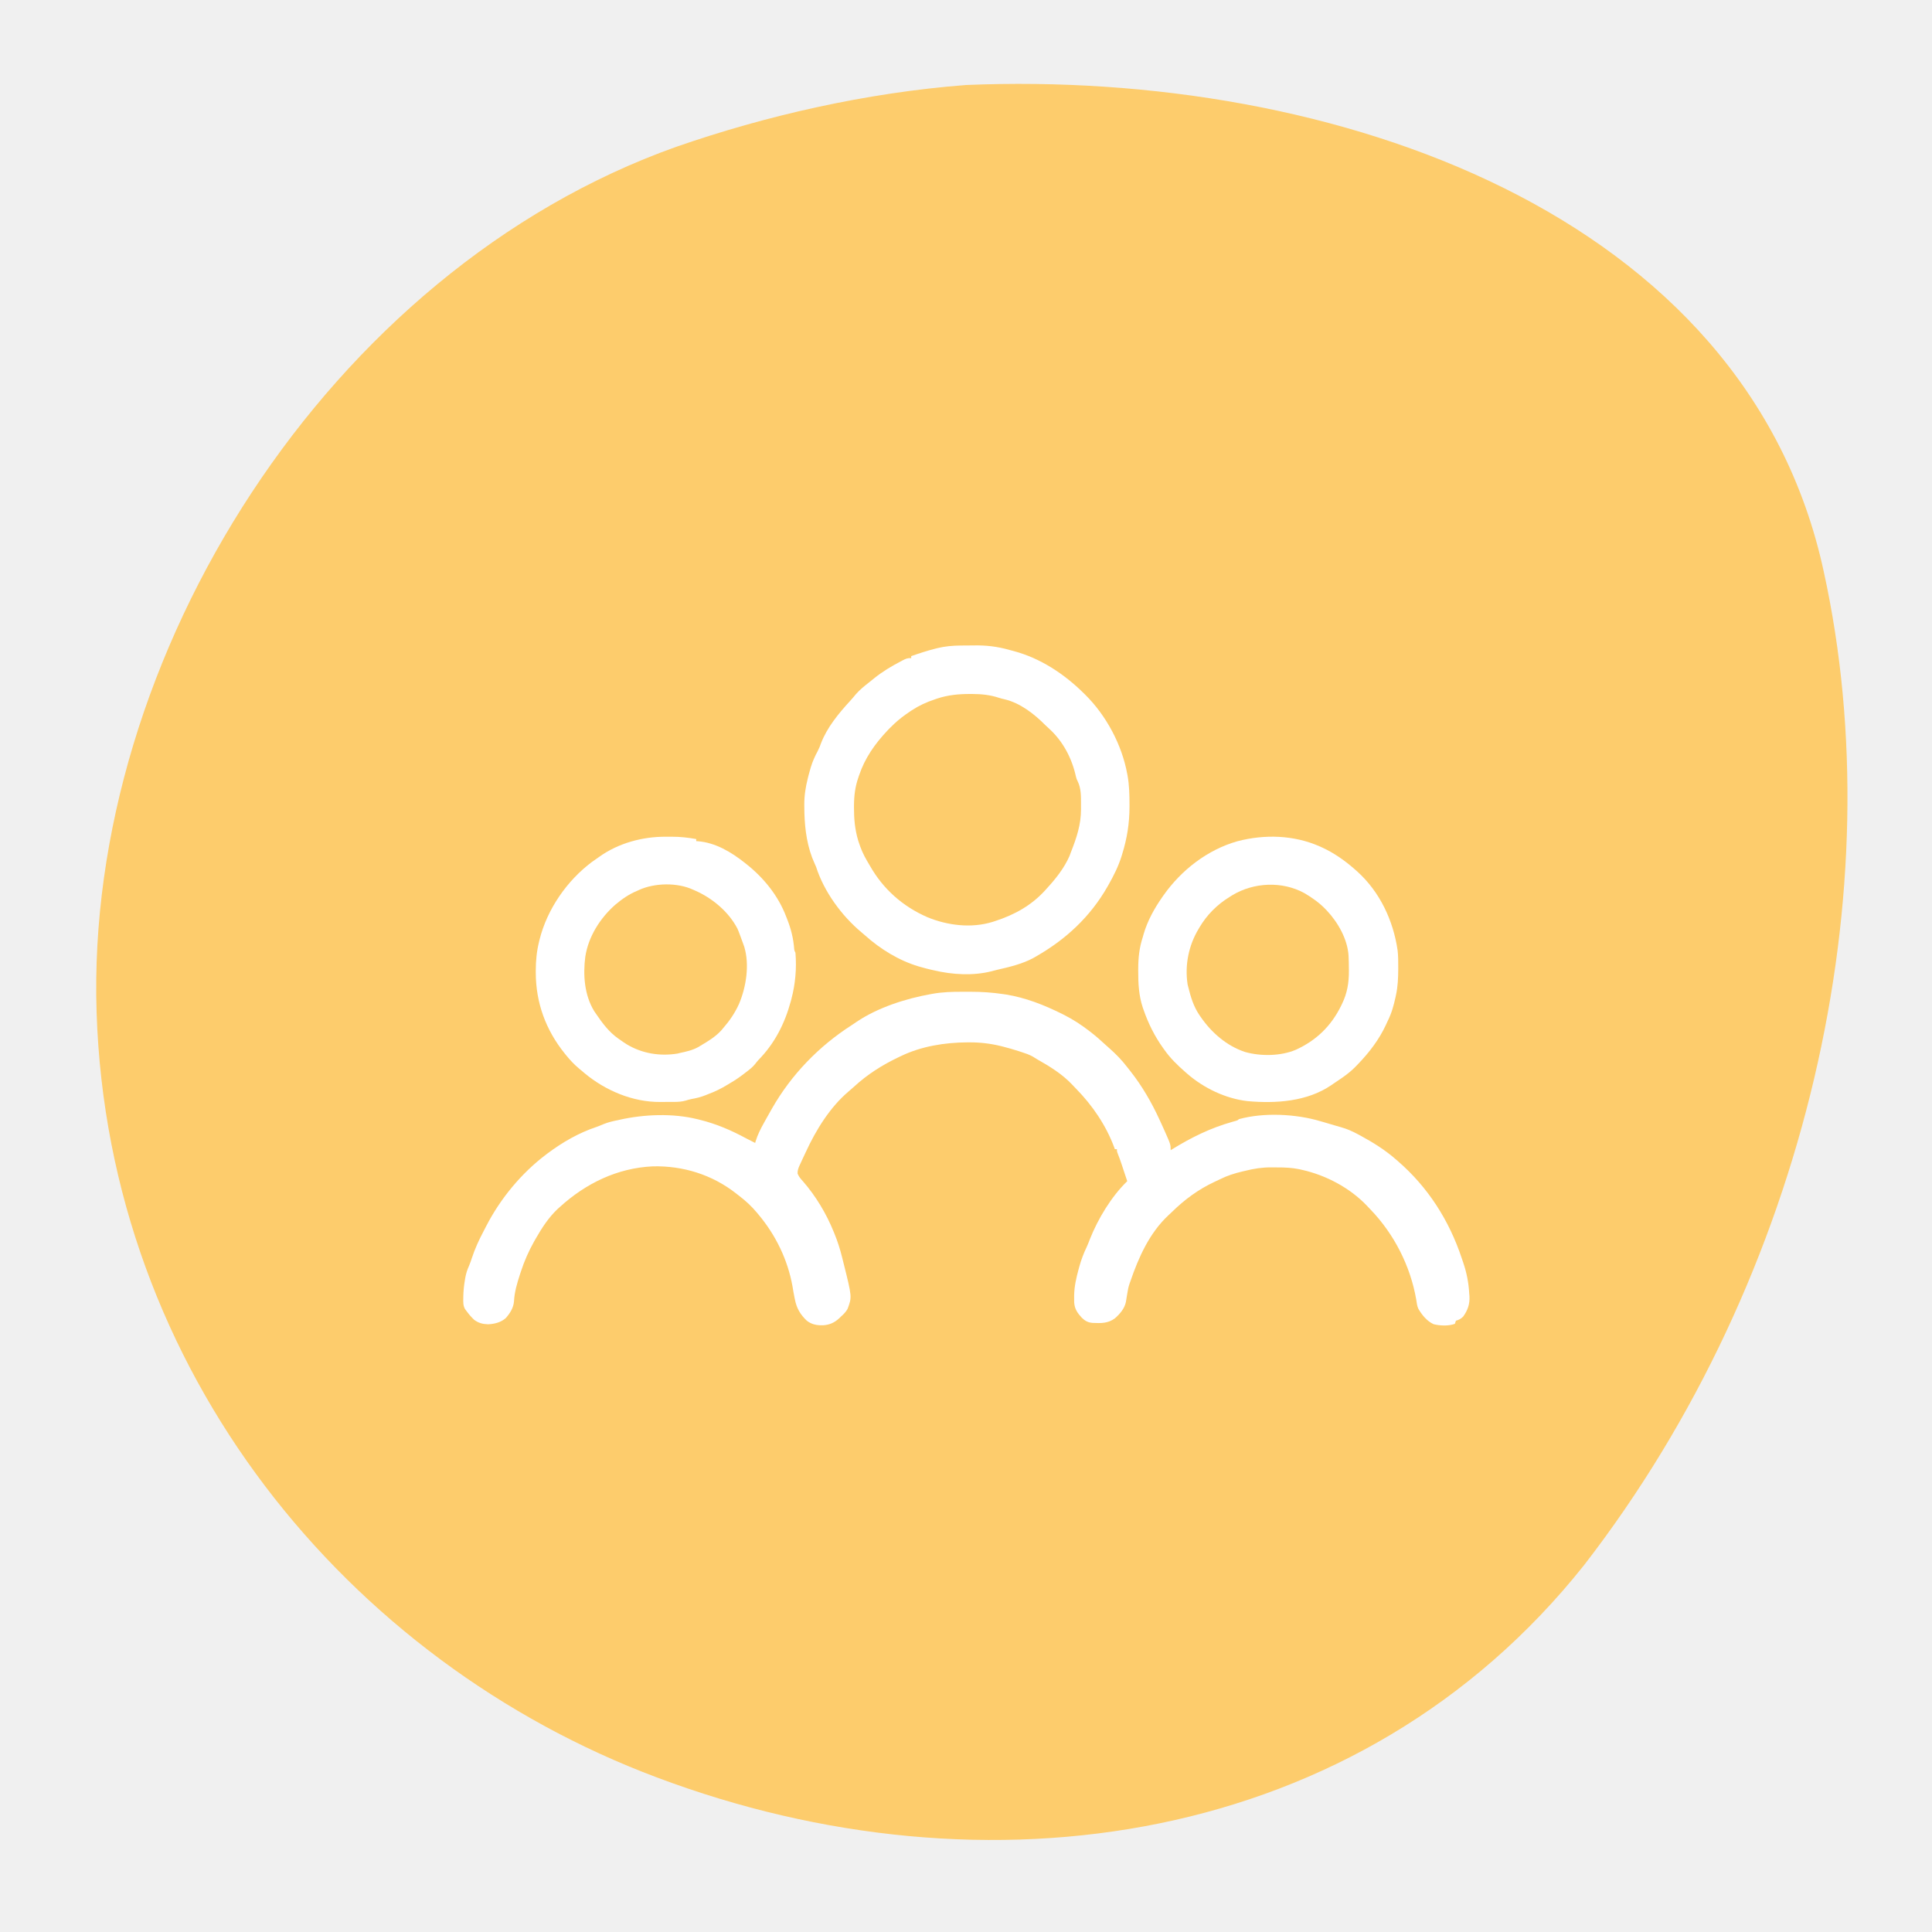
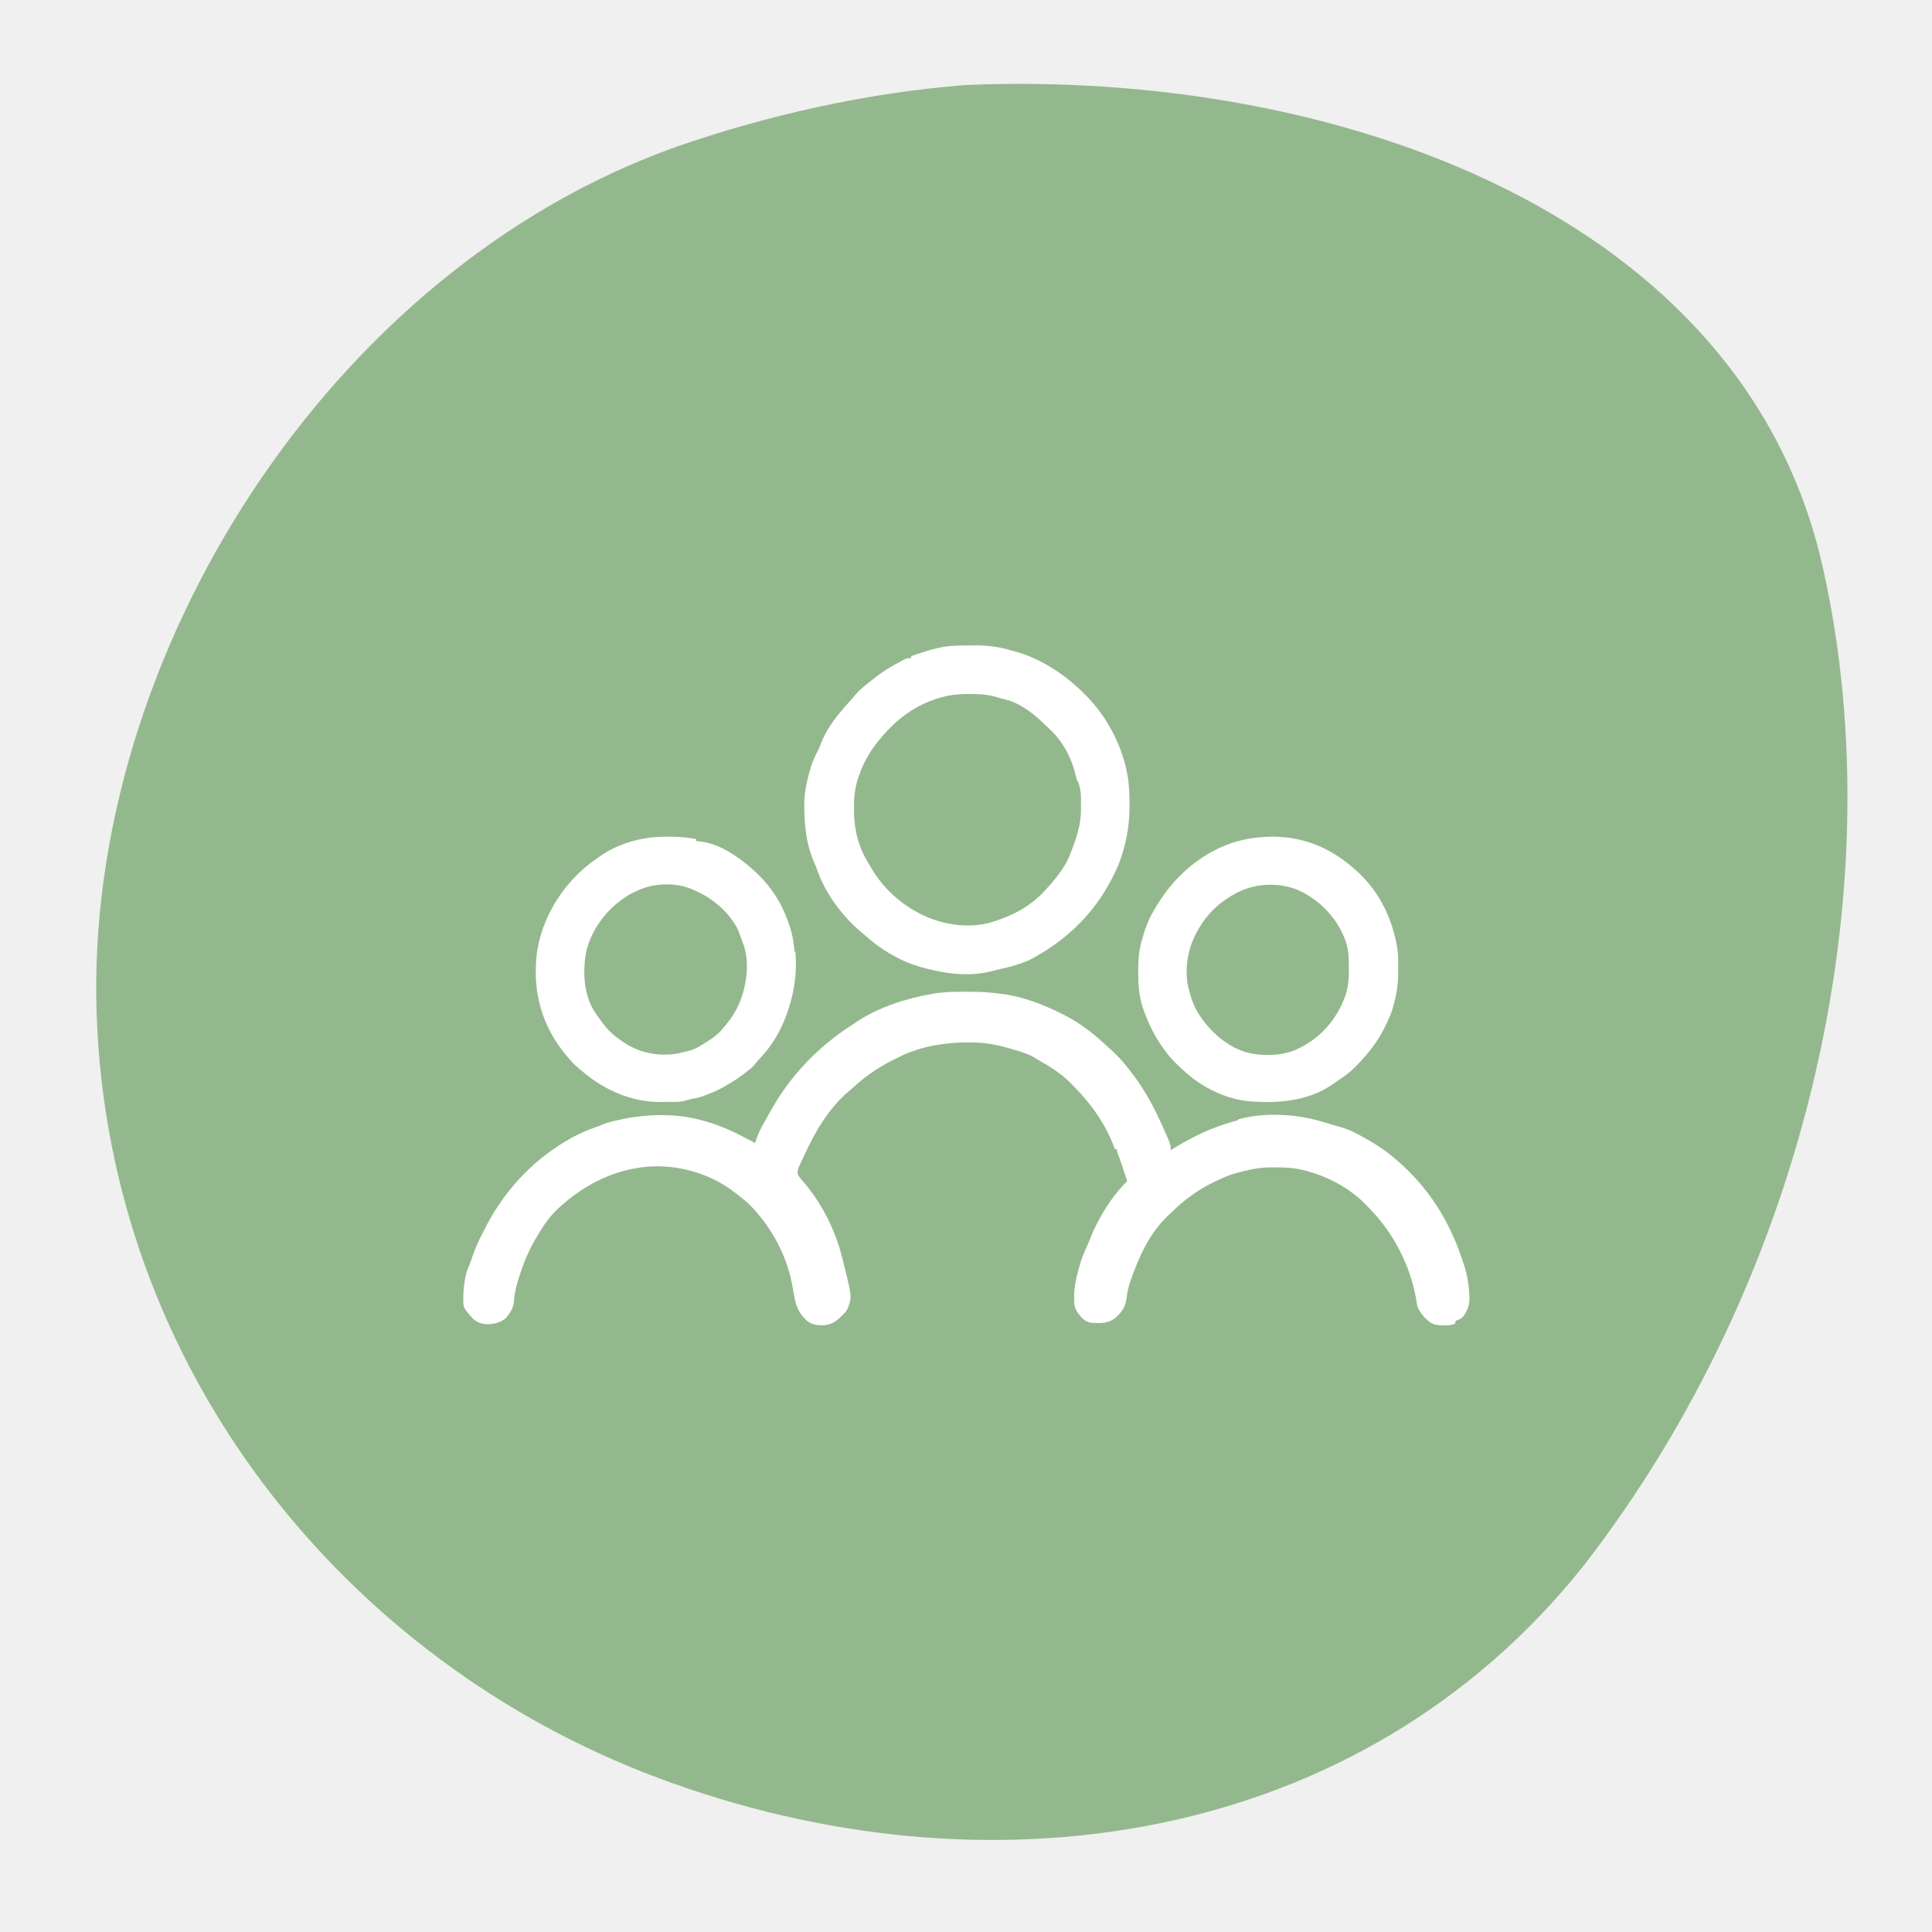
<svg xmlns="http://www.w3.org/2000/svg" viewBox="0 0 500 500">
-   <path d="M250,22 C345,18 452,55 472,148 C490,230 468,330 410,405 C352,478 255,492 170,460 C90,430 28,355 25,262 C22,170 85,70 175,38 C198,30 224,24 250,22 Z" fill="#FDCC6C" />
+   <path d="M250,22 C345,18 452,55 472,148 C490,230 468,330 410,405 C352,478 255,492 170,460 C90,430 28,355 25,262 C22,170 85,70 175,38 C198,30 224,24 250,22 Z" fill="#94B88D" />
  <g transform="translate(250,255) scale(0.26749) translate(-622.00,-629.50)">
    <path fill="#FFFFFF" d="M0 0 C0.814 -0.008 1.628 -0.016 2.467 -0.025 C4.184 -0.038 5.901 -0.049 7.617 -0.057 C9.338 -0.068 11.059 -0.089 12.78 -0.118 C24.895 -0.327 35.633 0.938 47.285 4.238 C48.63 4.6 49.974 4.959 51.32 5.315 C77.244 12.192 100.392 27.512 119.285 46.238 C119.774 46.718 120.264 47.198 120.768 47.692 C141.056 67.835 156.123 96.018 161.285 124.238 C161.387 124.773 161.488 125.308 161.593 125.858 C163.278 135.198 163.468 144.527 163.473 153.988 C163.473 154.272 163.473 154.272 163.476 155.707 C163.472 171.923 161.159 186.493 156.348 201.988 C156.107 202.768 155.866 203.548 155.618 204.352 C152.578 213.892 148.196 222.61 143.285 231.301 C143.143 231.552 143.143 231.552 142.426 232.821 C125.578 262.457 101.778 284.529 72.285 301.238 C71.978 301.416 71.978 301.416 70.426 302.312 C59.622 308.153 47.096 311.057 35.206 313.784 C33.423 314.206 31.659 314.672 29.891 315.152 C12.191 319.66 -8.107 318.456 -25.715 314.238 C-26.806 313.995 -27.897 313.753 -28.988 313.512 C-31.923 312.841 -34.819 312.06 -37.715 311.238 C-38.652 310.975 -39.589 310.712 -40.555 310.441 C-59.627 304.758 -77.631 293.657 -92.35 280.452 C-93.518 279.413 -94.713 278.406 -95.914 277.406 C-115.008 261.488 -132.157 237.974 -139.715 214.238 C-140.198 213.085 -140.696 211.938 -141.215 210.801 C-141.722 209.616 -142.221 208.429 -142.715 207.238 C-143.023 206.496 -143.331 205.753 -143.648 204.988 C-149.47 189.403 -151.089 172.63 -151.152 156.113 C-151.158 155.521 -151.165 154.929 -151.171 154.318 C-151.232 145.289 -149.926 136.98 -147.715 128.238 C-147.511 127.413 -147.307 126.587 -147.097 125.737 C-146.567 123.683 -146 121.648 -145.402 119.613 C-145.194 118.902 -144.985 118.19 -144.77 117.457 C-143.08 111.944 -140.826 106.97 -138.098 101.906 C-136.832 99.542 -135.914 97.148 -135.027 94.613 C-129.012 79.058 -118 65.758 -106.859 53.609 C-104.95 51.52 -103.147 49.354 -101.34 47.176 C-97.419 42.688 -92.911 39.079 -88.227 35.427 C-86.696 34.223 -85.187 32.995 -83.68 31.762 C-75.57 25.219 -66.937 20.064 -57.715 15.238 C-57.147 14.937 -56.578 14.636 -55.993 14.326 C-53.083 12.819 -51.032 11.855 -47.715 12.238 C-47.715 11.578 -47.715 10.918 -47.715 10.238 C-39.976 7.525 -32.233 4.992 -24.277 2.988 C-23.959 2.907 -23.959 2.907 -22.348 2.495 C-14.941 0.682 -7.611 0.074 0 0 Z " transform="translate(616.7148,300.7617)" />
    <path fill="#FFFFFF" d="M0 0 C2.514 0.011 5.027 0 7.541 -0.013 C18.23 -0.022 28.641 0.702 39.215 2.261 C40.108 2.391 41 2.521 41.919 2.655 C60.942 5.72 79.058 12.868 96.215 21.448 C96.708 21.694 97.201 21.94 97.709 22.193 C106.598 26.66 114.788 31.98 122.653 38.073 C123.206 38.501 123.758 38.928 124.328 39.368 C129.056 43.063 133.524 46.98 137.914 51.066 C139.321 52.358 140.75 53.621 142.184 54.882 C148.474 60.453 154.051 66.207 159.156 72.882 C160.191 74.23 161.249 75.556 162.313 76.882 C173.457 90.999 182.708 106.953 190.215 123.261 C190.39 123.638 190.39 123.638 191.274 125.548 C192.369 127.927 193.452 130.311 194.528 132.698 C194.853 133.42 195.179 134.141 195.515 134.885 C201.215 147.778 201.215 147.778 201.215 153.261 C201.748 152.934 202.28 152.607 202.829 152.27 C221.589 140.791 239.555 131.86 260.794 125.872 C261.486 125.675 262.178 125.479 262.891 125.276 C263.509 125.104 264.127 124.931 264.763 124.754 C266.215 124.261 266.215 124.261 267.215 123.261 C291.356 116.586 322.376 118.167 346.215 125.261 C347.6 125.661 348.986 126.061 350.371 126.46 C353.928 127.492 357.481 128.537 361.025 129.611 C362.559 130.066 364.099 130.502 365.643 130.925 C371.62 132.599 376.893 134.862 382.34 137.823 C383.154 138.26 383.968 138.697 384.807 139.147 C397.105 145.829 408.684 153.019 419.215 162.261 C419.816 162.779 420.418 163.298 421.037 163.833 C450.244 189.131 470.626 221.111 482.825 257.72 C483.34 259.262 483.865 260.8 484.391 262.339 C487.674 272.071 489.517 281.558 490.09 291.823 C490.162 292.704 490.235 293.585 490.309 294.493 C490.735 302.092 488.707 308.019 484.278 314.198 C481.918 316.558 480.356 317.301 477.215 318.261 C476.885 319.251 476.555 320.241 476.215 321.261 C470.143 323.537 461.921 323.163 455.696 321.647 C449.23 318.752 444.365 312.71 440.856 306.683 C439.605 303.908 439.289 300.938 438.84 297.948 C433.265 265.4 417.35 234.245 394.455 210.548 C393.357 209.408 392.277 208.25 391.2 207.089 C374.655 189.71 351.551 177.481 328.215 172.261 C327.442 172.083 326.668 171.906 325.871 171.723 C318.659 170.229 311.682 169.92 304.337 169.945 C302.415 169.948 300.494 169.925 298.572 169.899 C289.761 169.855 281.741 171.109 273.215 173.261 C272.448 173.439 271.681 173.618 270.89 173.802 C263.108 175.615 255.887 177.901 248.736 181.508 C247.031 182.352 245.307 183.144 243.578 183.936 C228.088 191.177 214.729 201.011 202.548 212.963 C201.394 214.086 200.212 215.179 199.024 216.265 C180.668 233.434 170.206 256.936 162.215 280.261 C162 280.861 161.785 281.462 161.563 282.081 C160.38 285.436 159.72 288.695 159.215 292.198 C158.888 294.22 158.551 296.24 158.215 298.261 C158.108 298.926 158.001 299.591 157.891 300.276 C156.521 306.579 152.092 311.731 147.34 315.909 C140.642 320.904 133.901 320.742 125.825 320.384 C121.264 320.035 118.594 318.571 115.317 315.456 C111.048 310.839 108.261 306.882 107.879 300.468 C107.849 299.003 107.837 297.538 107.84 296.073 C107.841 295.68 107.841 295.68 107.845 293.692 C108.023 284.917 109.905 276.692 112.215 268.261 C112.381 267.643 112.546 267.025 112.717 266.389 C114.57 259.577 116.973 253.216 120.012 246.851 C121.117 244.472 122.053 242.093 122.965 239.636 C130.814 219.777 143.822 198.145 159.215 183.261 C159.13 183.006 159.13 183.006 158.7 181.714 C158.457 180.987 158.215 180.26 157.965 179.511 C157.692 178.692 157.418 177.874 157.137 177.03 C156.498 175.112 155.863 173.193 155.231 171.273 C154.893 170.248 154.554 169.223 154.215 168.198 C154.047 167.69 153.879 167.181 153.705 166.657 C152.483 162.991 151.156 159.377 149.731 155.784 C149.215 154.261 149.215 154.261 149.215 152.261 C148.555 152.261 147.895 152.261 147.215 152.261 C147.129 152.01 147.129 152.01 146.692 150.741 C138.676 129.158 125.617 110.008 109.557 93.633 C108.316 92.364 107.099 91.077 105.887 89.78 C96.091 79.438 84.318 72.269 71.996 65.289 C70.549 64.454 69.134 63.562 67.731 62.655 C64.263 60.733 60.665 59.547 56.903 58.323 C56.112 58.064 55.322 57.804 54.508 57.537 C49.325 55.867 44.119 54.346 38.84 53.011 C38.544 52.935 38.544 52.935 37.046 52.554 C26.747 50.06 16.793 48.879 6.215 48.948 C5.631 48.95 5.048 48.952 4.446 48.954 C-17.257 49.067 -40.119 52.733 -59.785 62.261 C-60.392 62.548 -61 62.836 -61.626 63.132 C-77.832 70.826 -92.044 79.808 -105.261 91.968 C-106.871 93.445 -108.503 94.877 -110.183 96.272 C-128.322 111.519 -142.082 133.923 -151.889 155.309 C-152.859 157.423 -153.858 159.523 -154.855 161.624 C-155.522 163.064 -156.186 164.506 -156.847 165.948 C-157.159 166.608 -157.471 167.268 -157.792 167.948 C-159.053 170.779 -159.794 172.765 -159.738 175.894 C-158.492 178.989 -156.707 181.007 -154.472 183.448 C-142.021 197.771 -131.905 214.671 -124.785 232.261 C-124.693 232.483 -124.693 232.483 -124.229 233.609 C-121.026 241.417 -118.518 249.236 -116.527 257.435 C-116.098 259.197 -115.652 260.954 -115.205 262.712 C-107.049 295.322 -107.049 295.322 -111.384 306.854 C-113.023 309.833 -115.25 312.039 -117.785 314.261 C-118.298 314.767 -118.811 315.274 -119.34 315.796 C-123.993 320.11 -128.784 322.314 -135.151 322.666 C-141.094 322.789 -145.987 321.963 -150.785 318.261 C-157.154 312.226 -160.708 306.117 -162.347 297.573 C-162.41 297.266 -162.41 297.266 -162.729 295.711 C-163.452 292.135 -164.071 288.549 -164.66 284.948 C-169.279 259.167 -180.96 235.241 -197.785 215.261 C-197.972 215.035 -197.972 215.035 -198.916 213.892 C-204.114 207.645 -209.814 202.345 -216.271 197.417 C-217.298 196.633 -218.319 195.841 -219.334 195.042 C-242.459 176.922 -270.663 168.183 -299.871 168.913 C-334.178 170.488 -364.722 185.448 -389.785 208.261 C-390.472 208.876 -391.159 209.49 -391.867 210.124 C-400.632 218.397 -407.156 228.491 -413.097 238.886 C-413.589 239.744 -414.08 240.602 -414.586 241.486 C-419.847 250.874 -424.07 260.395 -427.41 270.636 C-427.709 271.546 -428.008 272.457 -428.317 273.395 C-431.094 281.982 -433.636 290.394 -434.097 299.448 C-434.608 305.834 -437.868 310.908 -442.012 315.671 C-446.795 319.95 -453.026 321.447 -459.285 321.698 C-464.593 321.515 -468.531 320.489 -472.785 317.261 C-475.372 314.768 -477.657 312.154 -479.785 309.261 C-480.338 308.512 -480.891 307.763 -481.461 306.991 C-483.39 303.659 -483.234 300.272 -483.16 296.511 C-483.152 295.774 -483.144 295.036 -483.136 294.277 C-482.999 288.823 -482.398 283.51 -481.472 278.136 C-481.355 277.45 -481.238 276.765 -481.116 276.059 C-480.362 272.126 -479.217 268.674 -477.559 265.034 C-476.473 262.546 -475.649 259.99 -474.795 257.415 C-471.854 248.599 -468.163 240.42 -463.817 232.215 C-462.788 230.267 -461.781 228.308 -460.777 226.347 C-447.097 199.841 -426.676 175.216 -402.785 157.261 C-402.322 156.911 -401.86 156.562 -401.384 156.202 C-387.094 145.545 -371.376 136.478 -354.451 130.837 C-352.034 130.001 -349.702 129.008 -347.347 128.011 C-342.897 126.213 -338.489 125.161 -333.785 124.261 C-333.075 124.098 -332.364 123.936 -331.633 123.769 C-307.978 118.512 -280.399 117.43 -256.785 123.261 C-256.035 123.443 -255.284 123.625 -254.512 123.813 C-238.01 127.914 -223.789 134.075 -208.852 142.156 C-206.188 143.579 -203.495 144.929 -200.785 146.261 C-200.634 145.734 -200.482 145.208 -200.326 144.666 C-198.342 138.221 -195.441 132.49 -192.16 126.636 C-191.619 125.661 -191.079 124.686 -190.539 123.712 C-188.969 120.887 -187.379 118.072 -185.785 115.261 C-185.577 114.892 -185.577 114.892 -184.524 113.028 C-165.898 80.295 -139.153 52.668 -107.533 32.395 C-105.956 31.372 -104.408 30.317 -102.863 29.245 C-82.171 15.261 -55.139 6.61 -30.785 2.261 C-30.311 2.173 -29.837 2.086 -29.348 1.996 C-19.566 0.233 -9.925 -0.05 0 0 Z " transform="translate(618.7849,635.7393)" />
    <path fill="#FFFFFF" d="M0 0 C1.851 0.011 3.702 0 5.553 -0.013 C13.678 -0.021 21.431 0.792 29.419 2.261 C29.419 2.921 29.419 3.581 29.419 4.261 C29.929 4.287 30.44 4.312 30.966 4.339 C47.971 5.665 63.314 14.865 76.419 25.261 C76.659 25.45 76.659 25.45 77.873 26.407 C94.687 39.731 108.737 57.016 116.419 77.261 C116.652 77.845 116.885 78.43 117.125 79.032 C121.046 88.916 123.44 98.217 124.217 108.835 C124.419 110.261 124.419 110.261 125.419 112.261 C126.644 127.529 125.359 142.469 121.419 157.261 C121.231 157.97 121.044 158.68 120.851 159.411 C115.025 180.847 105.228 200.109 89.593 216.002 C88.474 217.201 87.501 218.437 86.52 219.749 C84.017 222.948 80.874 225.3 77.669 227.761 C77.041 228.247 76.413 228.733 75.767 229.234 C71.466 232.535 67.121 235.559 62.419 238.261 C61.485 238.828 60.553 239.397 59.622 239.968 C53.413 243.733 47.262 246.77 40.419 249.261 C39.743 249.537 39.068 249.812 38.372 250.097 C33.984 251.869 29.669 252.919 25.009 253.733 C22.992 254.144 21.184 254.649 19.236 255.275 C15.37 256.386 11.759 256.567 7.755 256.562 C7.041 256.566 6.327 256.57 5.591 256.575 C4.087 256.58 2.583 256.581 1.078 256.576 C-1.18 256.573 -3.437 256.597 -5.695 256.622 C-32.095 256.738 -58.387 245.6 -78.558 228.827 C-79.566 227.972 -80.574 227.117 -81.581 226.261 C-82.38 225.602 -83.179 224.945 -83.98 224.288 C-88.675 220.34 -92.721 216.023 -96.581 211.261 C-96.923 210.842 -97.264 210.424 -97.616 209.993 C-116.112 187.091 -125.794 160.746 -125.831 131.323 C-125.832 130.774 -125.833 130.226 -125.834 129.66 C-125.822 119.943 -124.936 110.717 -122.581 101.261 C-122.447 100.706 -122.314 100.151 -122.175 99.58 C-114.809 70.106 -95.679 42.46 -71.394 24.323 C-69.476 22.94 -67.532 21.598 -65.581 20.261 C-65.148 19.951 -64.715 19.641 -64.269 19.322 C-45.873 6.163 -22.405 -0.153 0 0 Z " transform="translate(331.5813,485.7393)" />
    <path fill="#FFFFFF" d="M0 0 C0.512 0.224 1.024 0.448 1.551 0.679 C13.884 6.21 24.933 14.032 35 23 C35.512 23.454 36.023 23.909 36.551 24.377 C58.434 44.157 71.393 71.763 75.598 100.75 C76.218 106.191 76.198 111.656 76.188 117.125 C76.187 117.68 76.186 118.234 76.186 118.806 C76.16 127.347 75.823 135.633 74 144 C73.861 144.653 73.721 145.306 73.577 145.978 C71.808 154.052 69.741 161.6 66 169 C65.461 170.177 64.925 171.356 64.391 172.535 C57.672 187.034 48.097 199.552 37 211 C36.495 211.535 35.99 212.07 35.47 212.621 C31.258 216.984 26.801 220.565 21.812 224 C21.061 224.519 20.31 225.038 19.536 225.573 C17.365 227.06 15.184 228.532 13 230 C12.467 230.367 11.935 230.734 11.386 231.112 C-11.964 247.05 -42.37 249.007 -69.7 246.534 C-90.832 244.101 -111.999 233.935 -128 220 C-128.568 219.507 -129.136 219.015 -129.721 218.507 C-137.241 211.911 -144.214 205.175 -150 197 C-150.391 196.457 -150.783 195.913 -151.186 195.353 C-159.584 183.6 -165.604 171.516 -170.312 157.875 C-170.555 157.184 -170.798 156.492 -171.048 155.78 C-174.806 144.349 -175.408 132.686 -175.375 120.75 C-175.375 120.411 -175.375 120.411 -175.375 118.695 C-175.348 107.97 -174.359 98.239 -171 88 C-170.704 86.962 -170.412 85.923 -170.125 84.883 C-166.431 72.084 -159.636 59.859 -152 49 C-151.663 48.515 -151.327 48.031 -150.98 47.531 C-133.74 23.035 -108.338 3.233 -79.254 -4.934 C-53.139 -11.738 -24.918 -10.961 0 0 Z " transform="translate(964,495)" />
-     <path fill="#FDCC6C" d="M0 0 C0.294 -0 0.294 -0 1.781 -0 C10.967 0.026 19.319 0.916 28.082 3.846 C29.691 4.356 31.286 4.748 32.934 5.109 C48.1 8.656 61.666 19.207 72.453 30.09 C73.707 31.332 74.996 32.513 76.312 33.688 C89.663 45.858 98.242 62.288 102.074 79.781 C102.75 82.375 102.75 82.375 103.723 84.29 C107.138 91.222 107.068 98.997 107.011 106.558 C107 108.241 107.011 109.923 107.023 111.606 C107.043 126.422 102.706 139.274 97.318 152.918 C96.817 154.203 96.344 155.499 95.875 156.797 C90.726 168.598 82.394 178.964 73.75 188.375 C73.321 188.853 72.893 189.331 72.451 189.823 C59.123 204.57 42.691 213.611 24 219.688 C23.22 219.942 22.439 220.197 21.636 220.46 C0.961 226.872 -22.103 224.049 -41.844 215.86 C-65.535 205.478 -84.394 188.77 -97.185 166.249 C-98.18 164.497 -99.207 162.768 -100.242 161.039 C-103.569 155.346 -106.062 149.597 -108.062 143.312 C-108.258 142.7 -108.453 142.088 -108.654 141.457 C-111.713 131.136 -112.661 120.837 -112.625 110.125 C-112.625 109.537 -112.625 108.949 -112.624 108.344 C-112.589 98.538 -111.542 89.67 -108.25 80.375 C-108.057 79.802 -107.865 79.228 -107.666 78.637 C-101.976 61.823 -92.352 48.203 -80.25 35.375 C-79.8 34.895 -79.35 34.416 -78.887 33.922 C-77.705 32.703 -76.488 31.537 -75.25 30.375 C-74.957 30.091 -74.957 30.091 -73.477 28.652 C-68.848 24.325 -63.952 20.652 -58.688 17.125 C-58.075 16.713 -57.462 16.301 -56.831 15.876 C-49.768 11.239 -42.513 7.898 -34.5 5.25 C-34.139 5.124 -34.139 5.124 -32.312 4.488 C-21.681 0.938 -11.134 -0.036 0 0 Z " transform="translate(626.25,347.625)" />
-     <path fill="#FDCC6C" d="M0 0 C7.52 4.391 14.615 9.418 20.648 15.723 C21.009 16.099 21.371 16.476 21.743 16.863 C32.498 28.33 41.674 44.378 42.755 60.295 C42.988 64.665 43.058 69.034 43.086 73.41 C43.089 73.719 43.089 73.719 43.106 75.281 C43.178 86.691 41.489 96.951 36.398 107.285 C36.096 107.913 35.794 108.541 35.482 109.188 C25.909 128.649 11.549 142.534 -8.166 151.553 C-22.748 157.776 -42.112 158.02 -57.352 153.723 C-75.092 147.881 -89.977 134.855 -100.352 119.723 C-100.692 119.234 -101.032 118.746 -101.383 118.243 C-107.164 109.785 -109.921 100.607 -112.352 90.723 C-112.553 89.92 -112.754 89.117 -112.961 88.289 C-115.782 69.754 -111.992 50.749 -102.352 34.723 C-102.07 34.238 -101.788 33.753 -101.498 33.253 C-94.339 21.083 -84.379 11.095 -72.352 3.723 C-71.525 3.202 -70.699 2.681 -69.848 2.144 C-48.987 -10.472 -21.569 -11.782 0 0 Z " transform="translate(949.3516,540.2773)" />
-     <path fill="#FDCC6C" d="M0 0 C0.496 0.214 0.991 0.429 1.502 0.649 C18.382 7.98 34.283 21.176 42.84 37.613 C43.653 39.385 44.332 41.168 45 43 C45.195 43.523 45.39 44.046 45.59 44.585 C46.276 46.429 46.952 48.276 47.625 50.125 C47.844 50.723 48.062 51.322 48.287 51.938 C48.494 52.518 48.701 53.098 48.914 53.695 C49.099 54.211 49.284 54.727 49.475 55.258 C54.713 72.638 51.313 94.267 44.365 110.563 C40.403 119.315 35.299 126.778 29 134 C28.683 134.373 28.683 134.373 27.078 136.262 C21.356 142.486 14.224 146.721 7 151 C6.255 151.446 5.51 151.892 4.742 152.352 C-0.809 155.394 -6.861 156.671 -13 158 C-13.757 158.188 -14.513 158.376 -15.293 158.57 C-32.334 161.275 -49.424 158.449 -64.195 149.608 C-66.519 148.149 -68.763 146.589 -71 145 C-71.224 144.846 -71.224 144.846 -72.355 144.065 C-81.503 137.647 -87.75 129.161 -94 120 C-94.558 119.185 -95.116 118.371 -95.691 117.531 C-105.246 101.957 -106.646 82.386 -104.312 64.688 C-101.31 45.253 -89.93 27.378 -75.356 14.554 C-68.781 8.991 -62.001 4.285 -54 1 C-53.758 0.887 -53.758 0.887 -52.53 0.316 C-37.303 -6.695 -15.262 -7.112 0 0 Z " transform="translate(358,537)" />
+     <path fill="#94B88D" d="M0 0 C0.294 -0 0.294 -0 1.781 -0 C10.967 0.026 19.319 0.916 28.082 3.846 C29.691 4.356 31.286 4.748 32.934 5.109 C48.1 8.656 61.666 19.207 72.453 30.09 C73.707 31.332 74.996 32.513 76.312 33.688 C89.663 45.858 98.242 62.288 102.074 79.781 C102.75 82.375 102.75 82.375 103.723 84.29 C107.138 91.222 107.068 98.997 107.011 106.558 C107 108.241 107.011 109.923 107.023 111.606 C107.043 126.422 102.706 139.274 97.318 152.918 C96.817 154.203 96.344 155.499 95.875 156.797 C90.726 168.598 82.394 178.964 73.75 188.375 C73.321 188.853 72.893 189.331 72.451 189.823 C59.123 204.57 42.691 213.611 24 219.688 C23.22 219.942 22.439 220.197 21.636 220.46 C0.961 226.872 -22.103 224.049 -41.844 215.86 C-65.535 205.478 -84.394 188.77 -97.185 166.249 C-98.18 164.497 -99.207 162.768 -100.242 161.039 C-103.569 155.346 -106.062 149.597 -108.062 143.312 C-108.258 142.7 -108.453 142.088 -108.654 141.457 C-111.713 131.136 -112.661 120.837 -112.625 110.125 C-112.625 109.537 -112.625 108.949 -112.624 108.344 C-112.589 98.538 -111.542 89.67 -108.25 80.375 C-108.057 79.802 -107.865 79.228 -107.666 78.637 C-101.976 61.823 -92.352 48.203 -80.25 35.375 C-79.8 34.895 -79.35 34.416 -78.887 33.922 C-77.705 32.703 -76.488 31.537 -75.25 30.375 C-74.957 30.091 -74.957 30.091 -73.477 28.652 C-68.848 24.325 -63.952 20.652 -58.688 17.125 C-58.075 16.713 -57.462 16.301 -56.831 15.876 C-49.768 11.239 -42.513 7.898 -34.5 5.25 C-34.139 5.124 -34.139 5.124 -32.312 4.488 C-21.681 0.938 -11.134 -0.036 0 0 Z " transform="translate(626.25,347.625)" />
+     <path fill="#94B88D" d="M0 0 C7.52 4.391 14.615 9.418 20.648 15.723 C21.009 16.099 21.371 16.476 21.743 16.863 C32.498 28.33 41.674 44.378 42.755 60.295 C42.988 64.665 43.058 69.034 43.086 73.41 C43.089 73.719 43.089 73.719 43.106 75.281 C43.178 86.691 41.489 96.951 36.398 107.285 C36.096 107.913 35.794 108.541 35.482 109.188 C25.909 128.649 11.549 142.534 -8.166 151.553 C-22.748 157.776 -42.112 158.02 -57.352 153.723 C-75.092 147.881 -89.977 134.855 -100.352 119.723 C-100.692 119.234 -101.032 118.746 -101.383 118.243 C-107.164 109.785 -109.921 100.607 -112.352 90.723 C-112.553 89.92 -112.754 89.117 -112.961 88.289 C-115.782 69.754 -111.992 50.749 -102.352 34.723 C-102.07 34.238 -101.788 33.753 -101.498 33.253 C-94.339 21.083 -84.379 11.095 -72.352 3.723 C-71.525 3.202 -70.699 2.681 -69.848 2.144 C-48.987 -10.472 -21.569 -11.782 0 0 Z " transform="translate(949.3516,540.2773)" />
+     <path fill="#94B88D" d="M0 0 C0.496 0.214 0.991 0.429 1.502 0.649 C18.382 7.98 34.283 21.176 42.84 37.613 C43.653 39.385 44.332 41.168 45 43 C45.195 43.523 45.39 44.046 45.59 44.585 C46.276 46.429 46.952 48.276 47.625 50.125 C47.844 50.723 48.062 51.322 48.287 51.938 C48.494 52.518 48.701 53.098 48.914 53.695 C49.099 54.211 49.284 54.727 49.475 55.258 C54.713 72.638 51.313 94.267 44.365 110.563 C40.403 119.315 35.299 126.778 29 134 C28.683 134.373 28.683 134.373 27.078 136.262 C21.356 142.486 14.224 146.721 7 151 C6.255 151.446 5.51 151.892 4.742 152.352 C-0.809 155.394 -6.861 156.671 -13 158 C-13.757 158.188 -14.513 158.376 -15.293 158.57 C-32.334 161.275 -49.424 158.449 -64.195 149.608 C-66.519 148.149 -68.763 146.589 -71 145 C-71.224 144.846 -71.224 144.846 -72.355 144.065 C-81.503 137.647 -87.75 129.161 -94 120 C-94.558 119.185 -95.116 118.371 -95.691 117.531 C-105.246 101.957 -106.646 82.386 -104.312 64.688 C-101.31 45.253 -89.93 27.378 -75.356 14.554 C-68.781 8.991 -62.001 4.285 -54 1 C-53.758 0.887 -53.758 0.887 -52.53 0.316 C-37.303 -6.695 -15.262 -7.112 0 0 Z " transform="translate(358,537)" />
  </g>
</svg>
